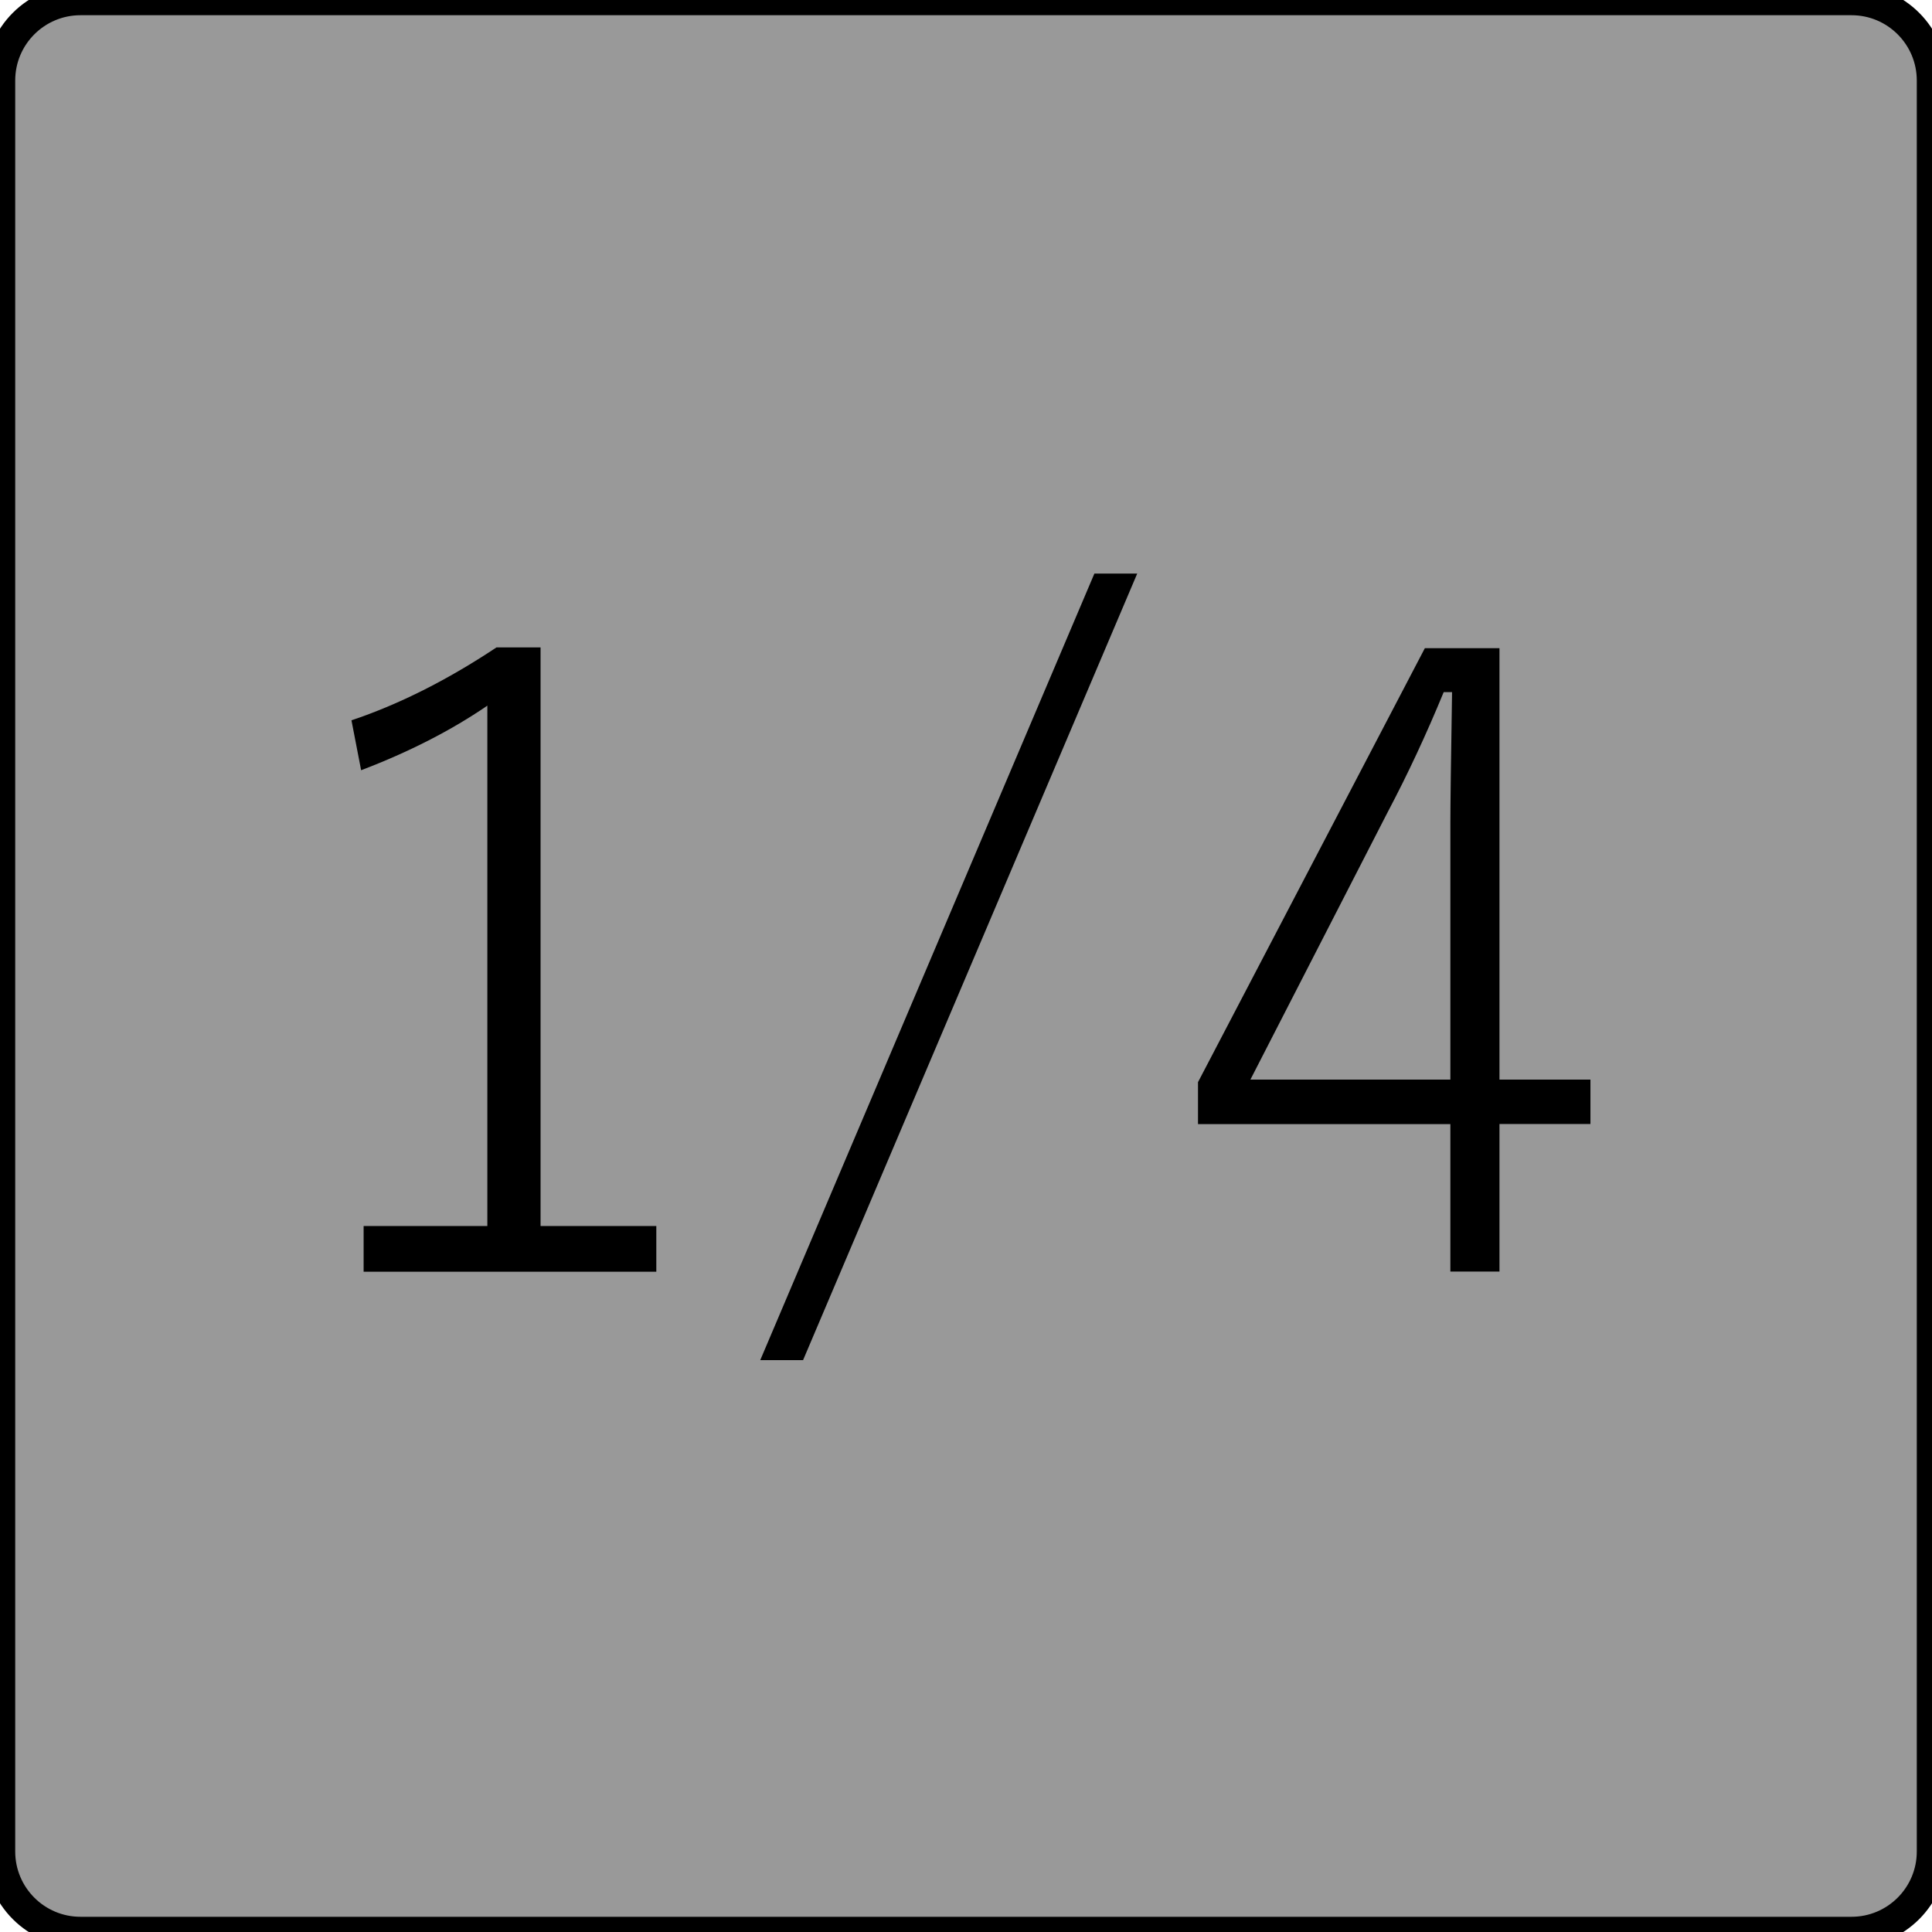
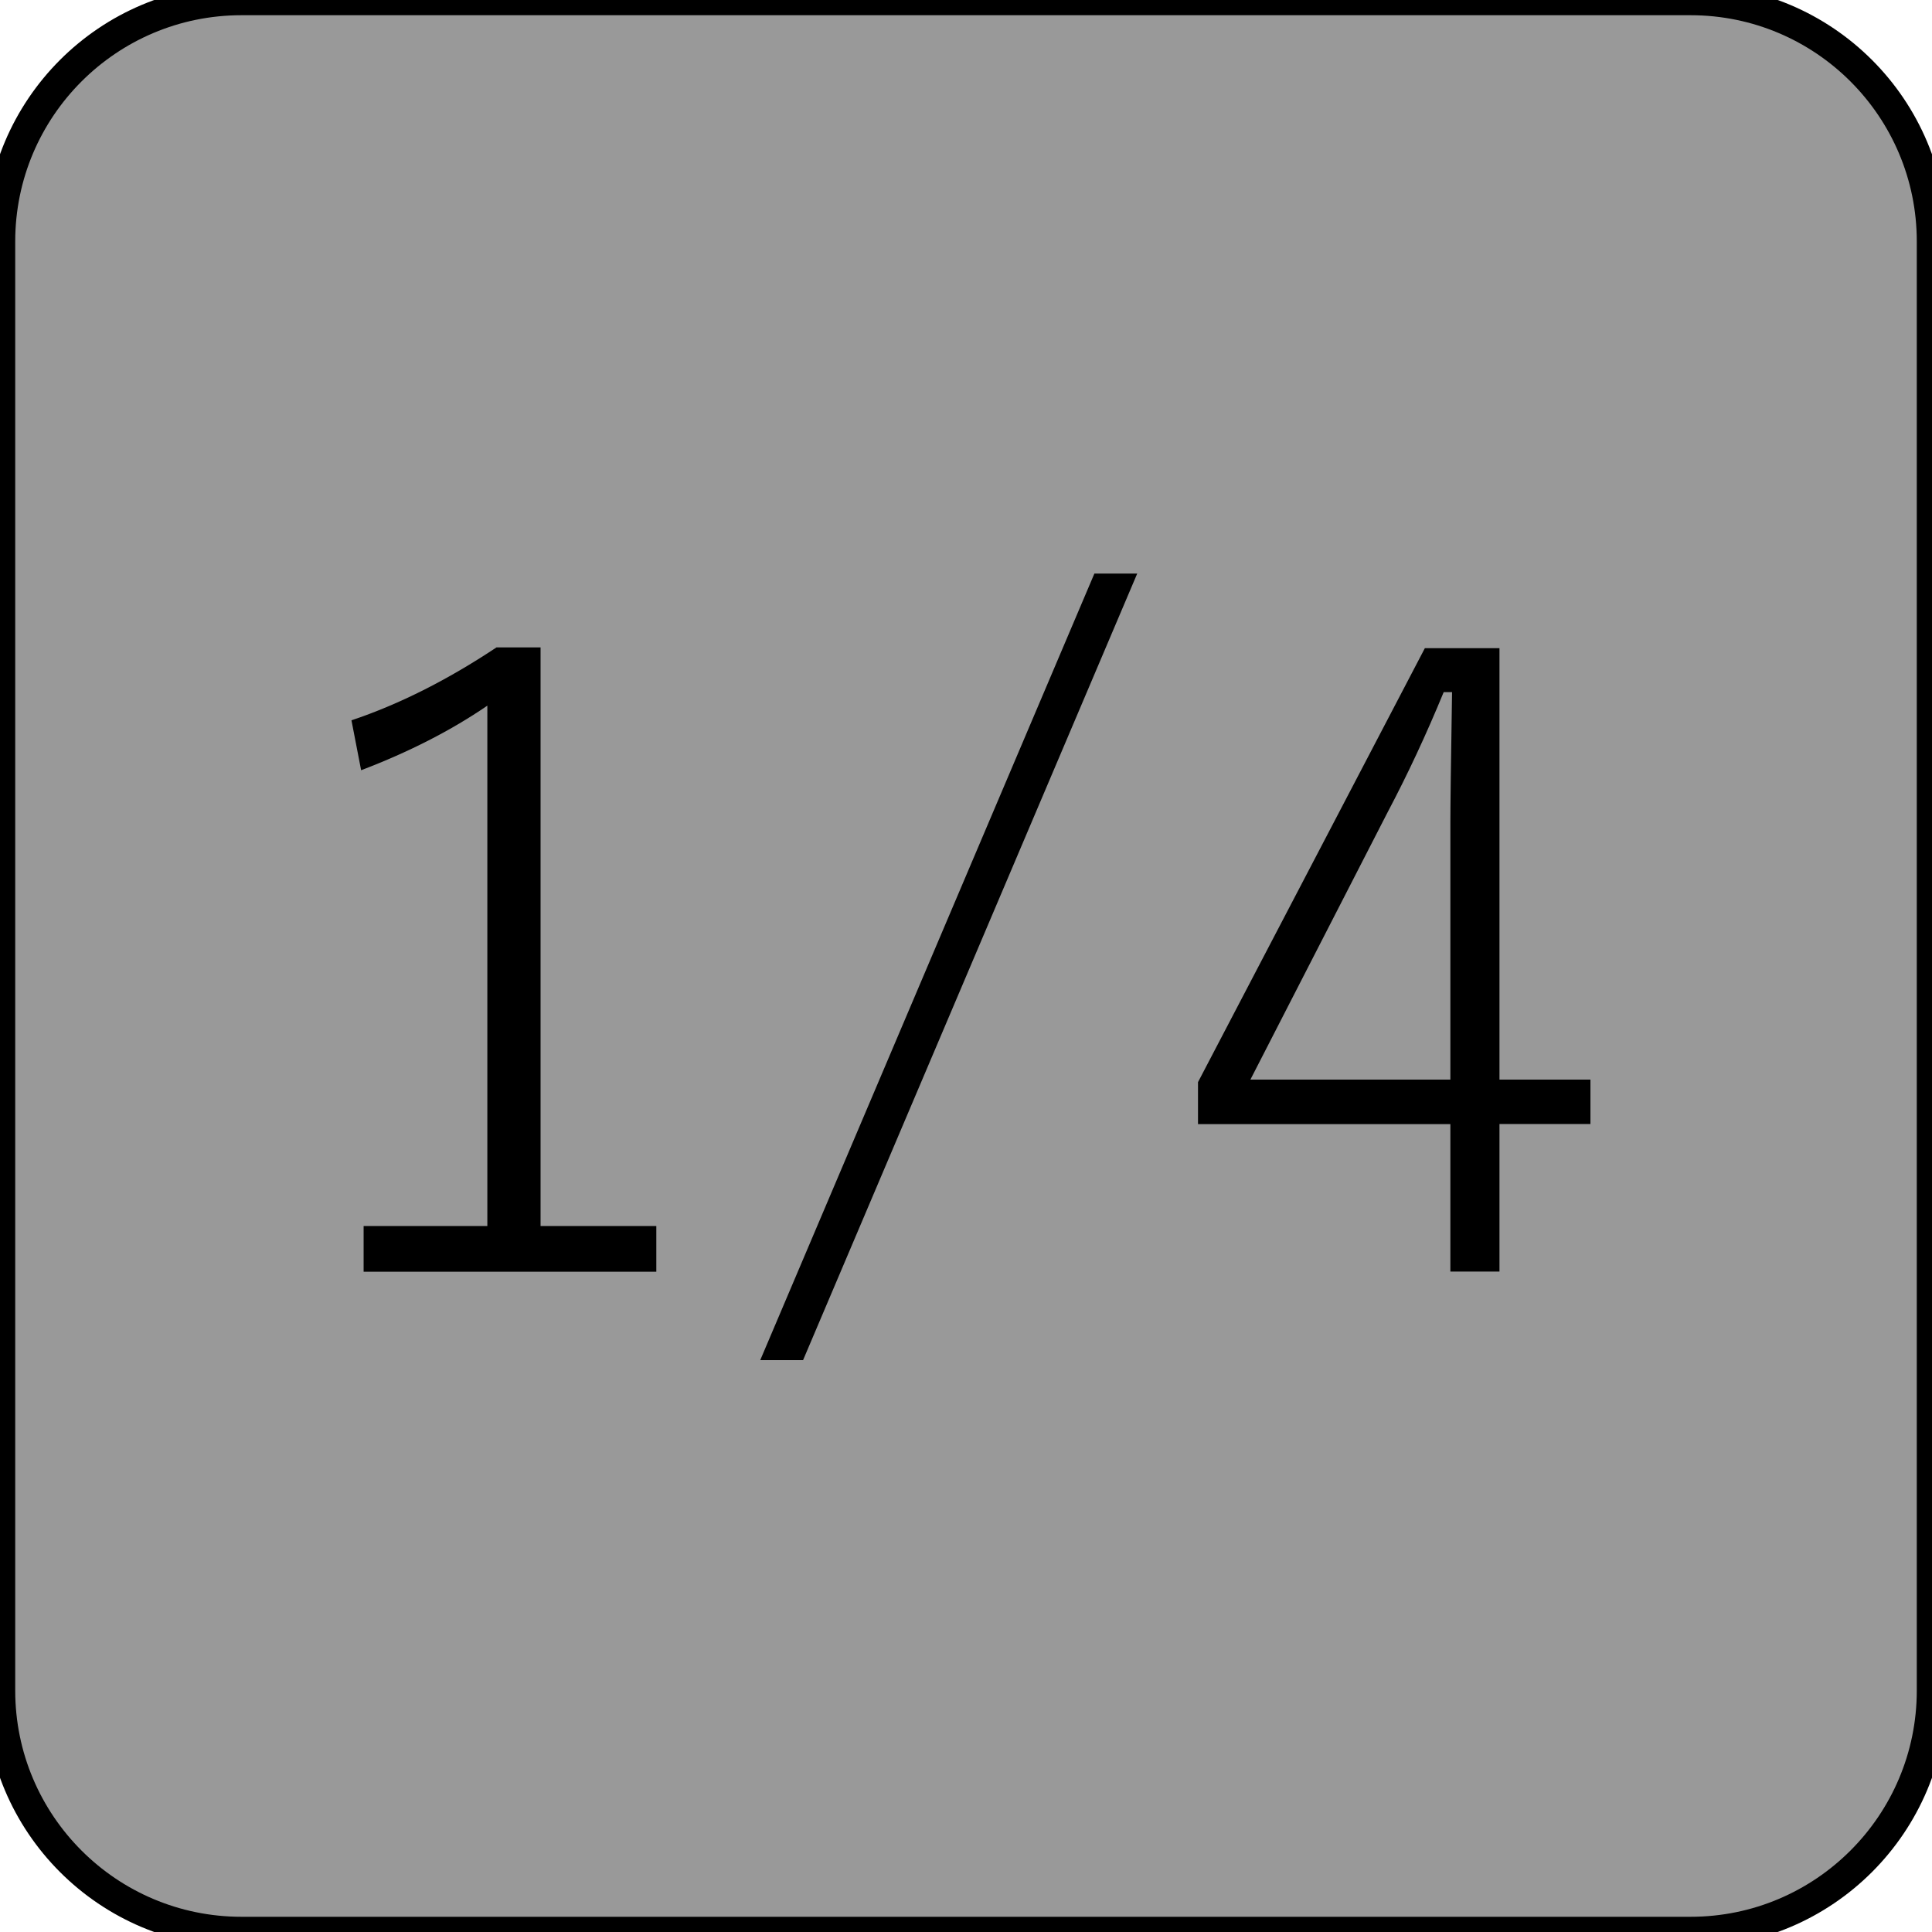
<svg xmlns="http://www.w3.org/2000/svg" xmlns:xlink="http://www.w3.org/1999/xlink" version="1.0" id="svg7595" x="0px" y="0px" width="24" height="24" viewBox="0 0 24 24" enable-background="new 0 0 18 18" xml:space="preserve">
  <defs id="defs67960" />
-   <rect style="fill:#999999;stroke:#000000;stroke-width:0.378;stroke-miterlimit:4;stroke-dasharray:none;stroke-opacity:1" id="rect109948" width="24" height="24" x="0" y="0" ry="1" />
+   <rect style="fill:#999999;stroke:#000000;stroke-width:0.378;stroke-miterlimit:4;stroke-dasharray:none;stroke-opacity:1" id="rect109948" width="24" height="24" x="0" y="0" ry="3" />
  <g id="layer1" transform="translate(-46.75571,-67.83304)">
    <g id="g67940">
      <defs id="defs67935">
        <rect id="SVGID_1_" x="46.755" y="67.833" width="18" height="18" />
      </defs>
      <clipPath id="SVGID_2_">
        <use xlink:href="#SVGID_1_" overflow="visible" id="use67937" x="0" y="0" width="100%" height="100%" />
      </clipPath>
    </g>
  </g>
  <g aria-label="1/4" id="text169233" style="font-size:10.667px;line-height:0.95;font-family:'Yu Gothic';-inkscape-font-specification:'Yu Gothic, Normal';font-variant-ligatures:none;text-align:center;letter-spacing:0px;word-spacing:-1px;text-anchor:middle">
    <path d="m 6.715,8.042 v 7.188 h 1.438 v 0.568 H 4.517 v -0.568 H 6.054 V 8.766 Q 5.377,9.229 4.486,9.568 L 4.366,8.948 Q 5.252,8.651 6.168,8.042 Z" id="path234704" />
    <path d="M 14.127,7.125 9.976,16.896 H 9.444 L 13.595,7.125 Z" id="path234706" />
    <path d="M 18.627,8.052 V 13.411 h 1.13 v 0.552 h -1.13 v 1.833 H 18.017 V 13.964 H 14.882 V 13.443 L 17.7,8.052 Z M 18.017,13.411 v -3.193 q 0,-0.318 0.021,-1.62 h -0.104 q -0.323,0.786 -0.698,1.495 l -1.703,3.318 z" id="path234708" />
  </g>
</svg>
